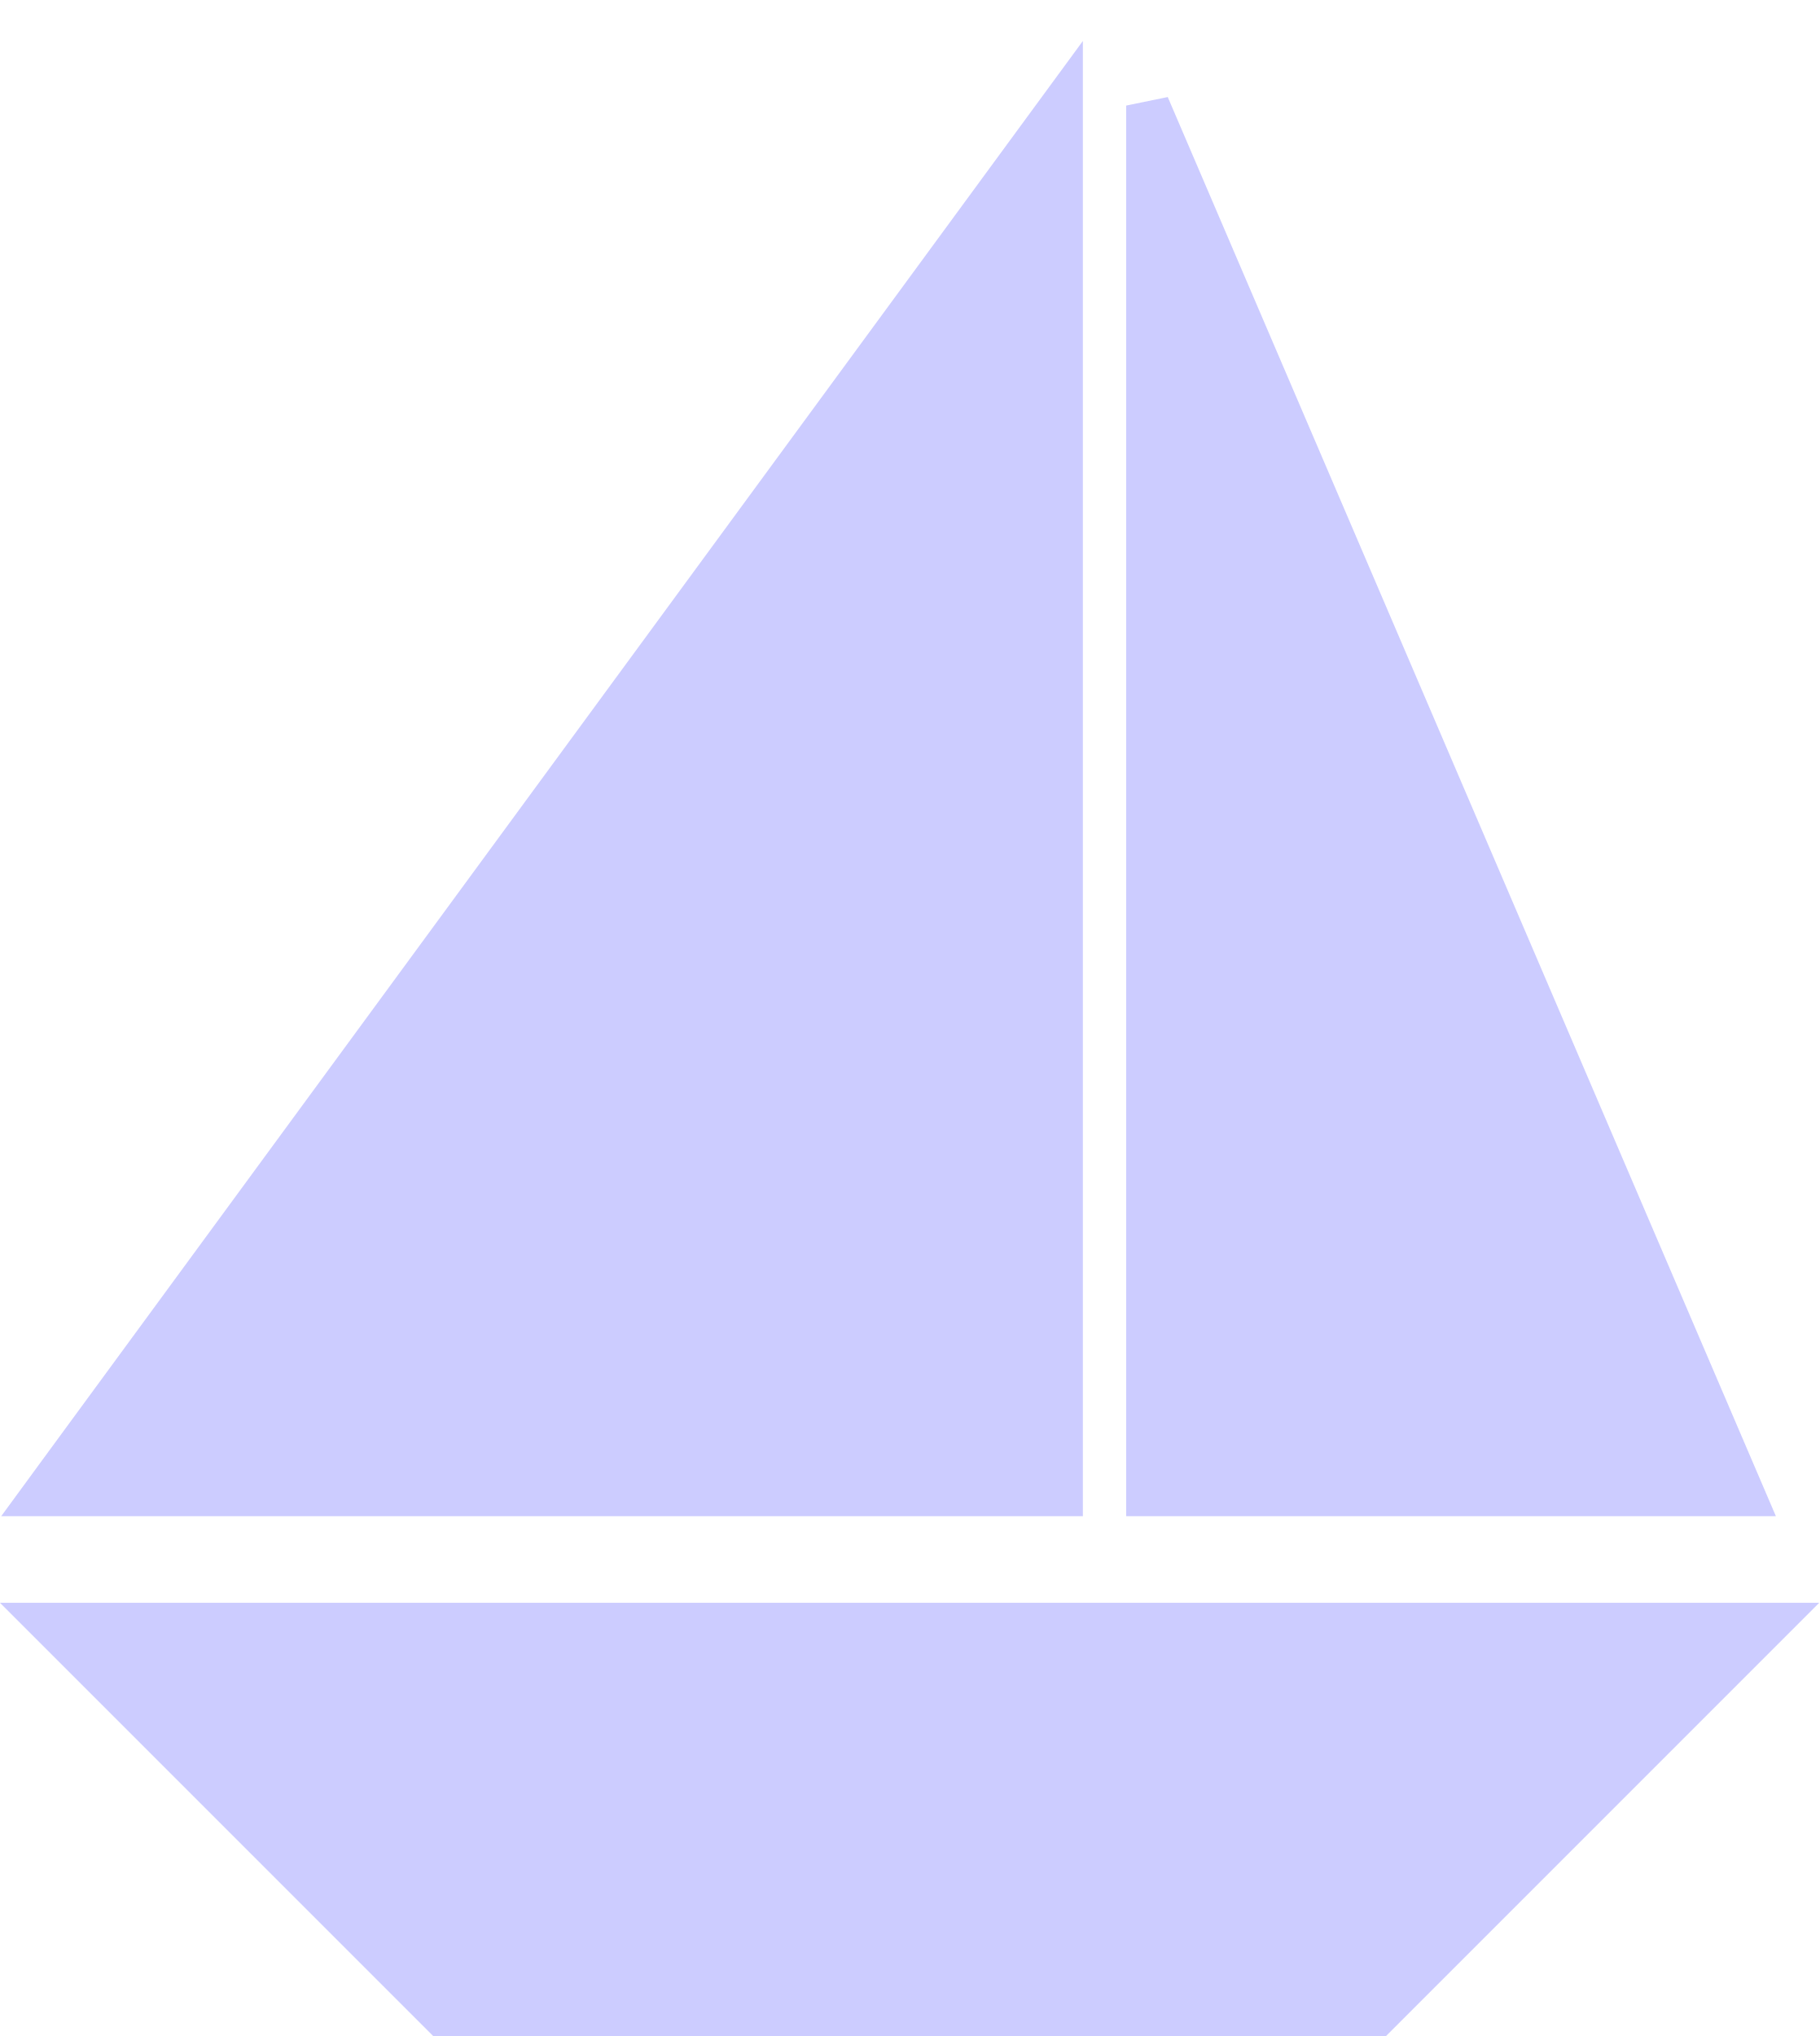
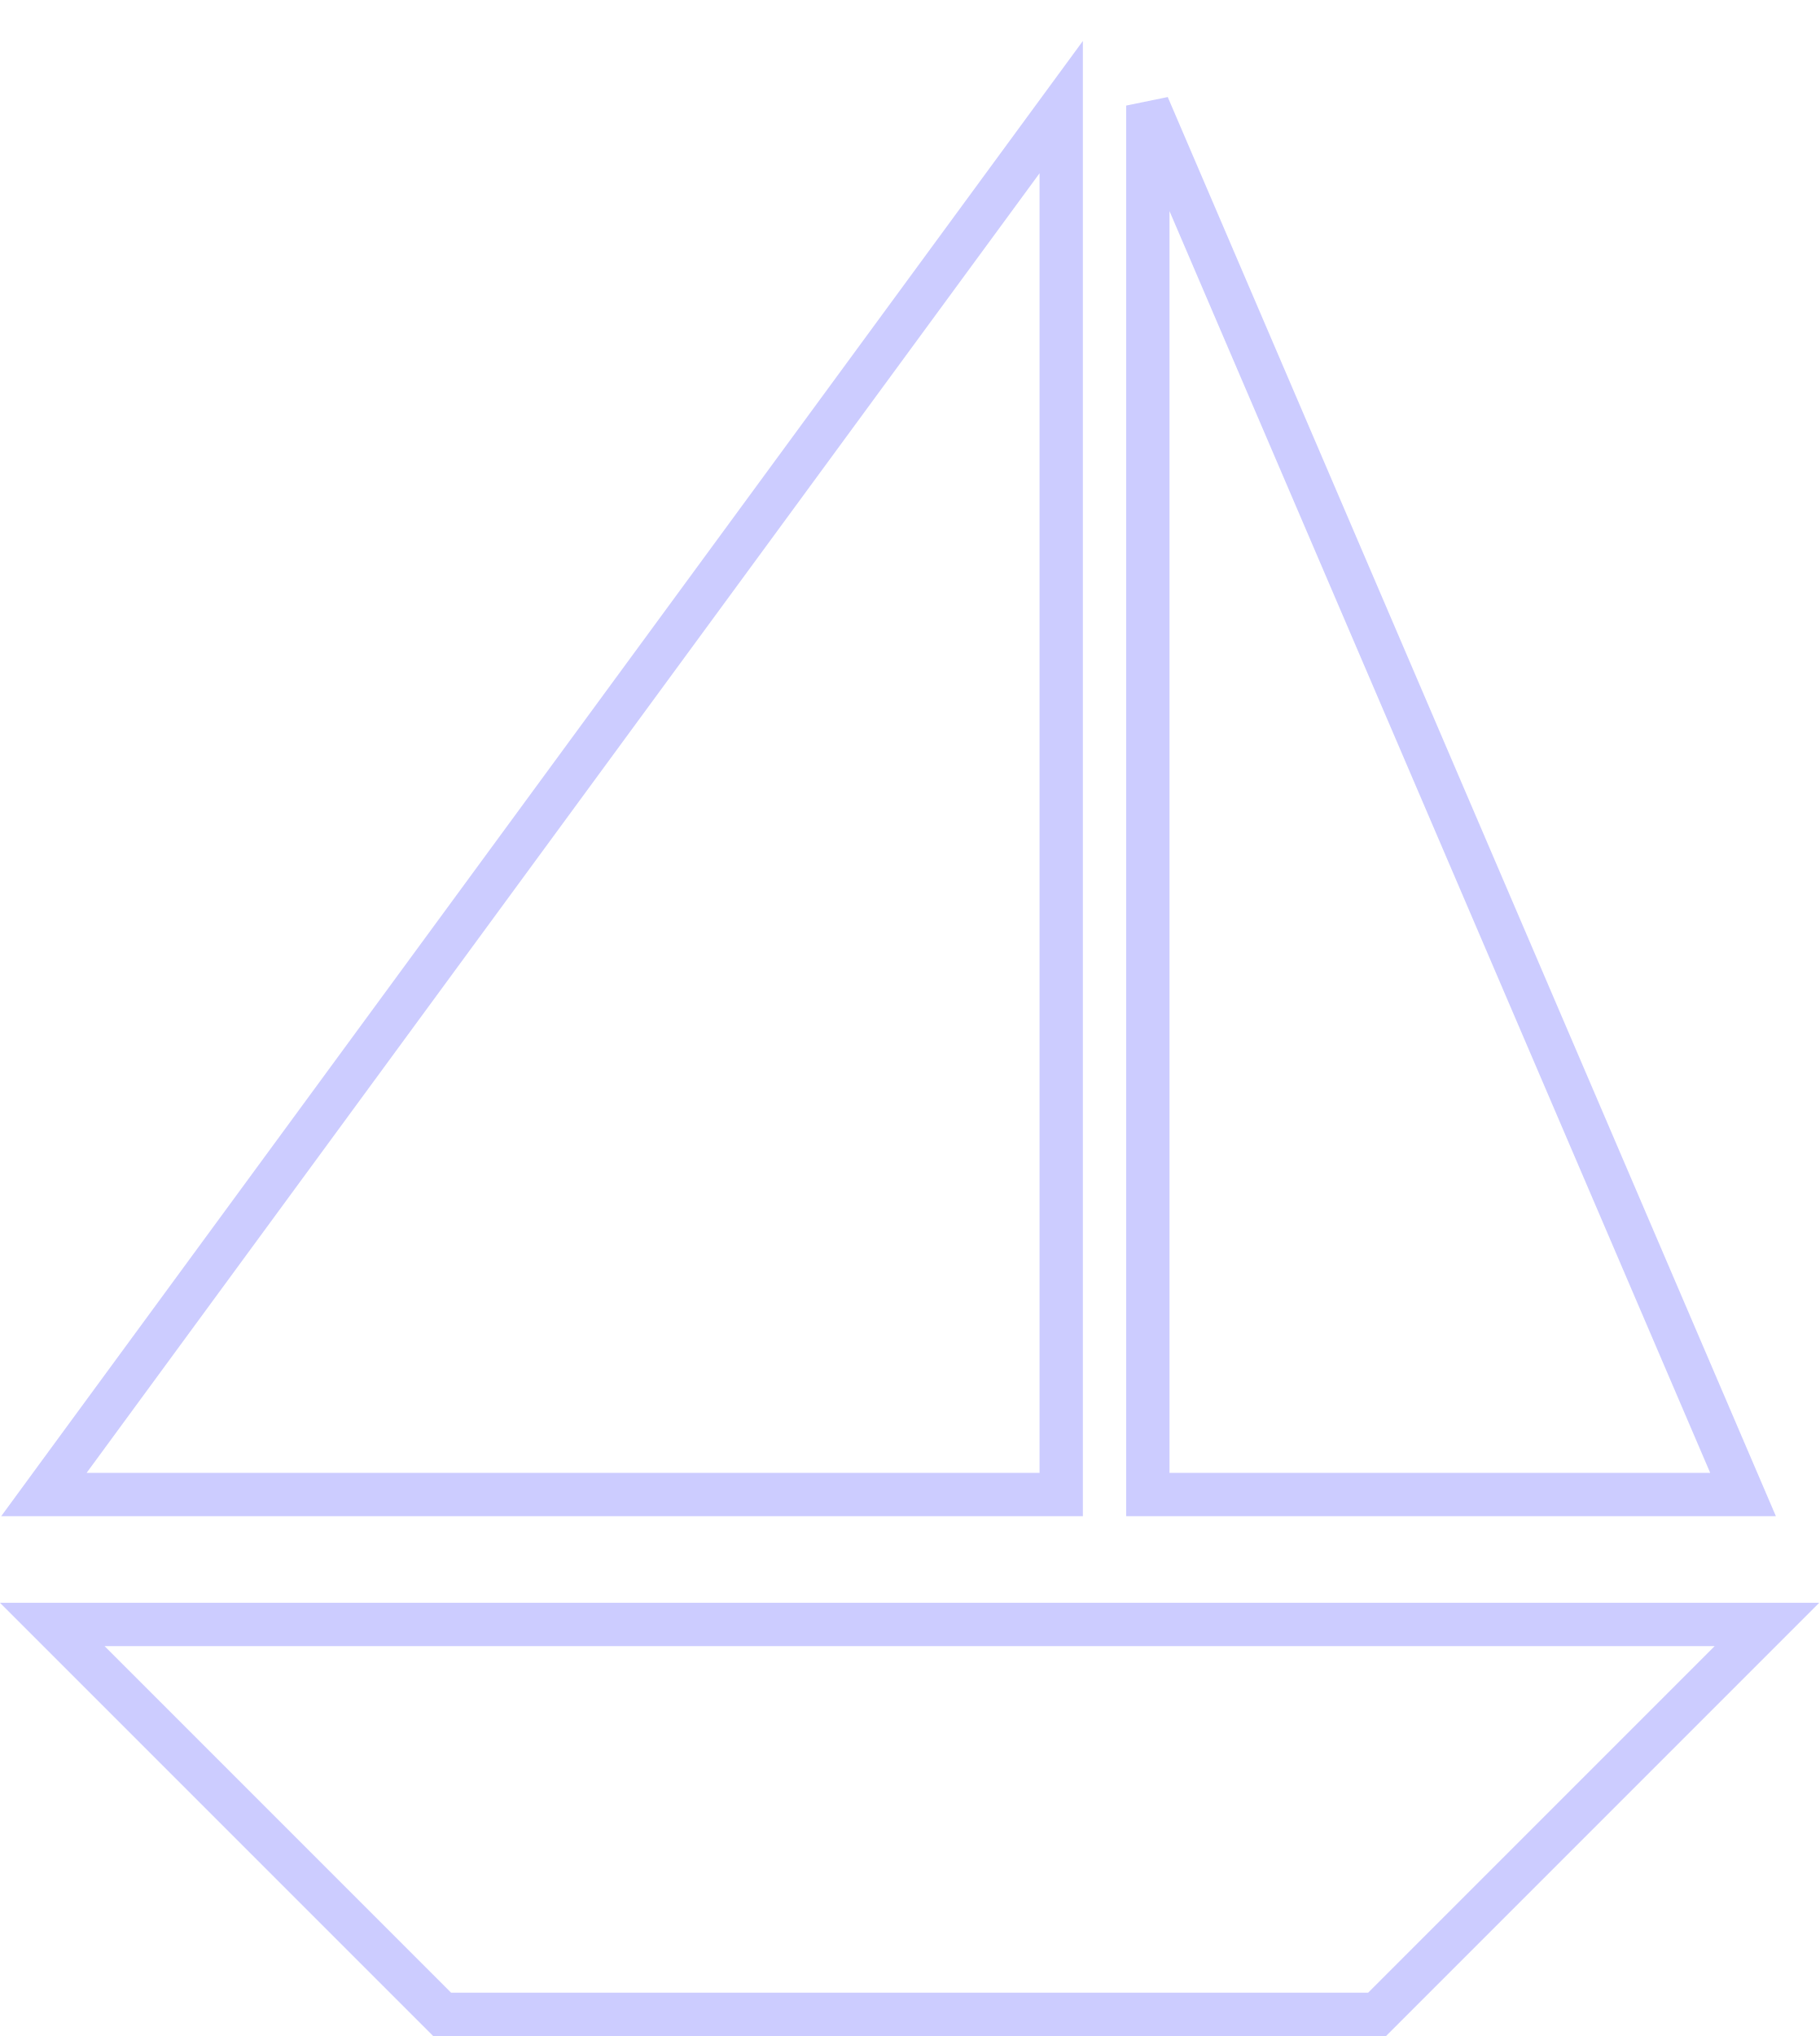
<svg xmlns="http://www.w3.org/2000/svg" width="42" height="47" viewBox="0 0 42 47" fill="none">
-   <path d="M0 37H42L32 47H10L0 37Z" fill="#CCCCFF" />
-   <path d="M24.5 34.5H1.014L1.597 33.704L23.597 3.704L24.5 2.473V34.5Z" fill="#CCCCFF" stroke="#CCCCFF" />
-   <path d="M26.5 34.5H40.241L26.5 2.437V34.5Z" fill="#CCCCFF" stroke="#CCCCFF" />
+   <path d="M40.793 37.5L31.793 46.5H10.207L1.207 37.5H40.793Z" stroke="#CCCCFF" />
+   <path d="M24.5 34.5H1.014L1.597 33.704L23.597 3.704L24.5 2.473V34.5Z" stroke="#CCCCFF" />
+   <path d="M26.5 34.5H40.241L26.5 2.437V34.5Z" stroke="#CCCCFF" />
</svg>
